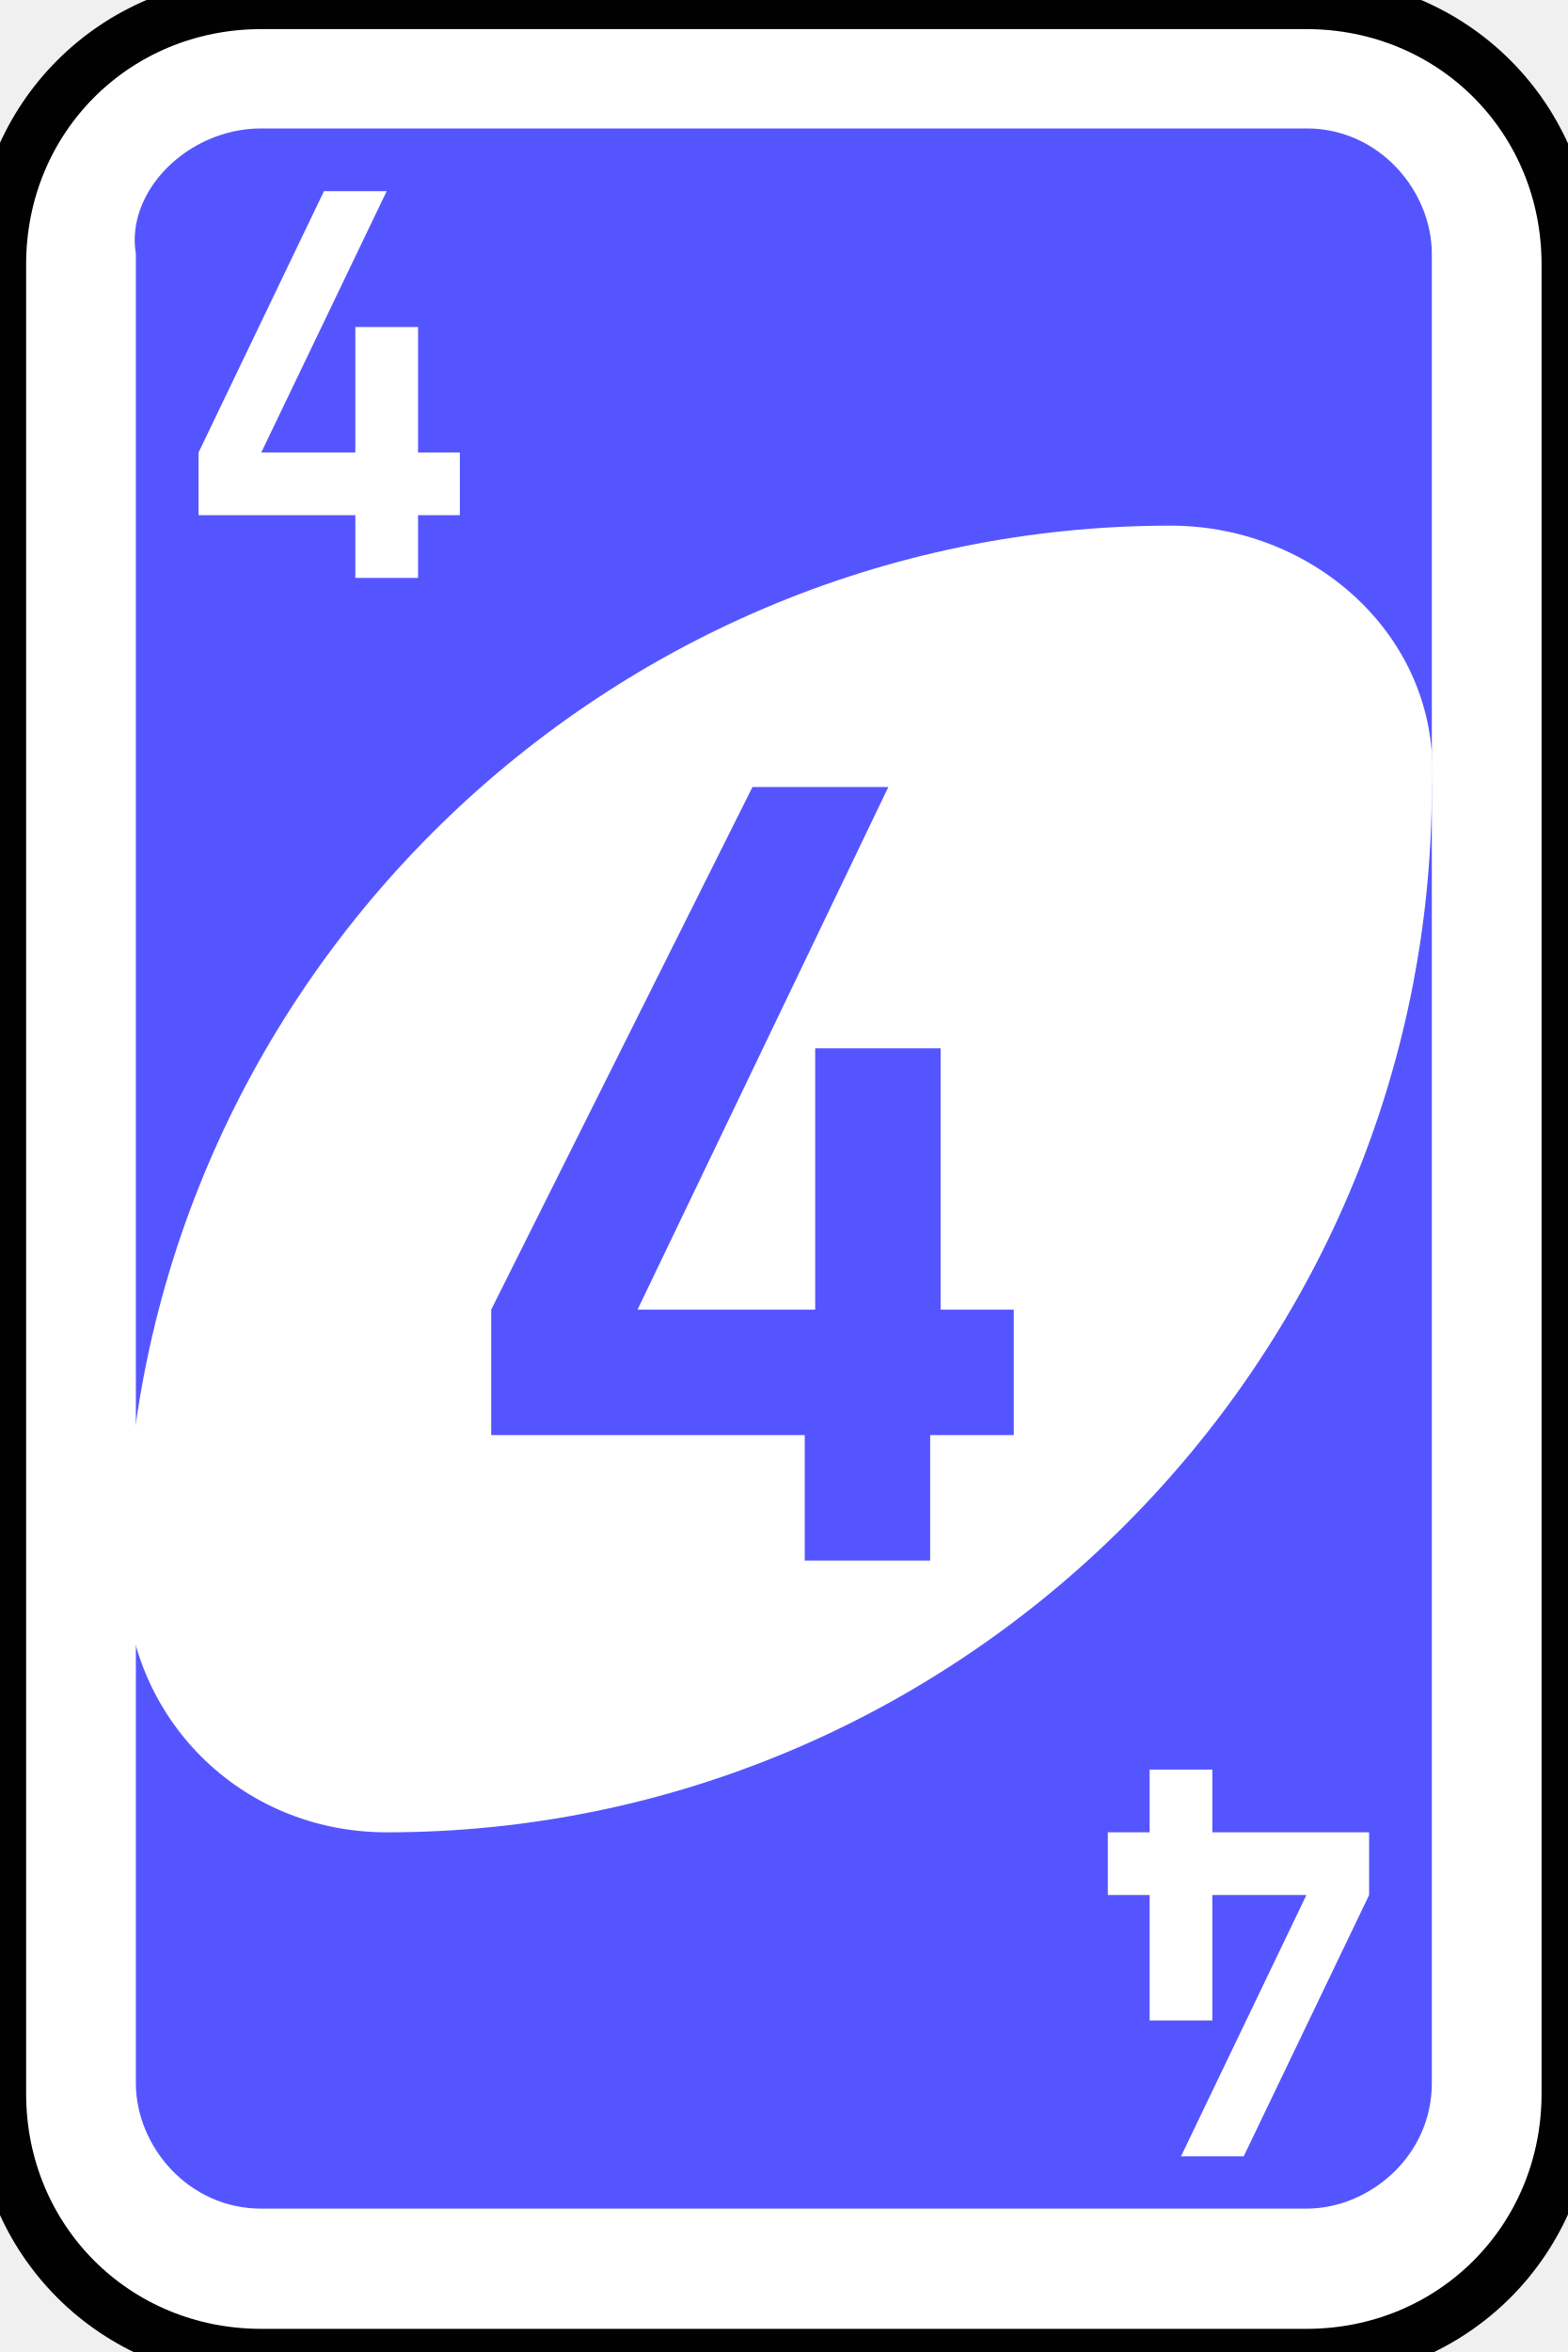
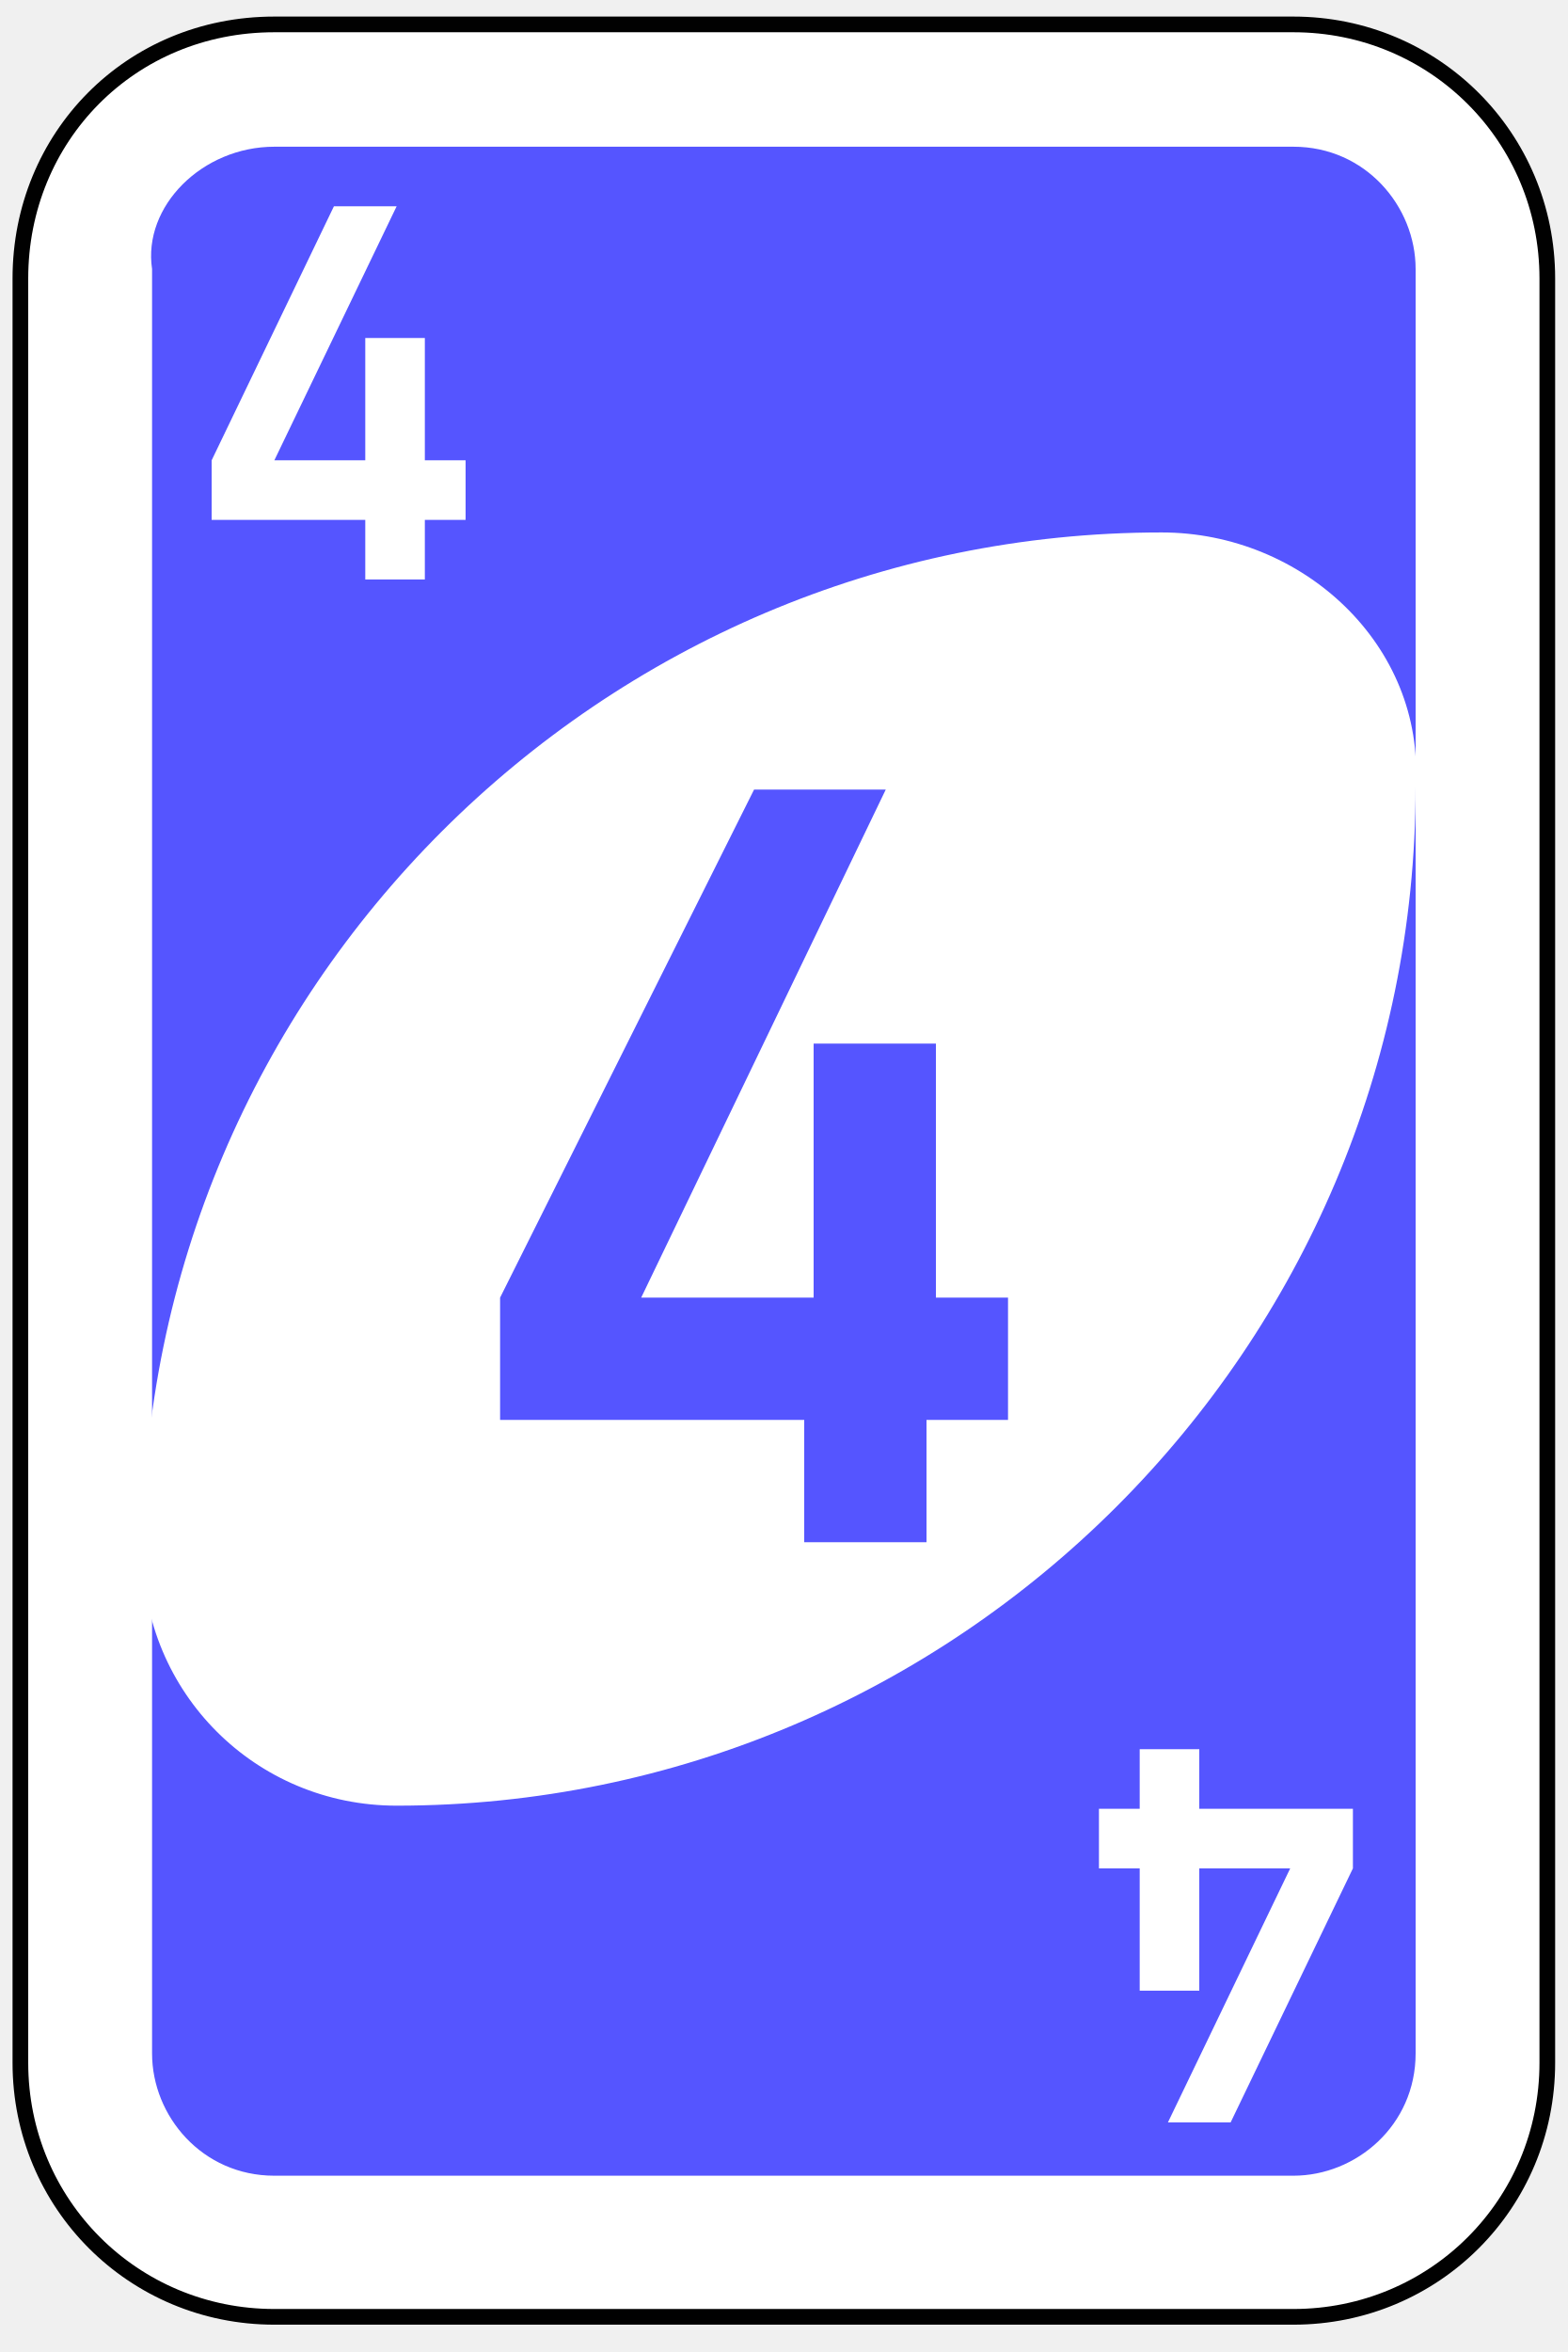
- <svg xmlns="http://www.w3.org/2000/svg" version="1.1" id="Layer_1" x="0px" y="0px" viewBox="0 0 60 90" style="enable-background:new 0 0 60 90;" xml:space="preserve">
+ <svg xmlns="http://www.w3.org/2000/svg" version="1.1" id="Layer_1" x="0px" y="0px" viewBox="-439 51 200 300" style="enable-background:new -439 51 200 300;" xml:space="preserve">
  <style type="text/css">
	.st0{fill:#FFFFFF;stroke:#010101;stroke-width:0.5;}
	.st1{fill:#5555FF;}
	.st2{fill:#FFFFFF;}
</style>
  <g id="g6587" transform="matrix(4,0,0,4,-1260,-2077.086)">
-     <path id="rect2987-8-5-0" class="st0" d="M317.5,519.3h10c1.4,0,2.5,1.1,2.5,2.5v17.5c0,1.4-1.1,2.5-2.5,2.5h-10   c-1.4,0-2.5-1.1-2.5-2.5v-17.5C315,520.4,316.1,519.3,317.5,519.3z" />
-     <path id="rect3757-26-33-8" class="st1" d="M317.5,520.5h10c0.7,0,1.2,0.6,1.2,1.2v17.5c0,0.7-0.6,1.2-1.2,1.2h-10   c-0.7,0-1.2-0.6-1.2-1.2v-17.5C316.2,521.1,316.8,520.5,317.5,520.5z" />
-     <path id="path3773-0-4-8-4-60-3-8" class="st2" d="M326.2,524.3c-5.5,0-10,4.5-10,10c0,1.4,1.1,2.5,2.5,2.5c5.5,0,10-4.5,10-10   C328.8,525.4,327.6,524.3,326.2,524.3z" />
-     <path id="rect3980-7-6-2-9-5-60-2" class="st1" d="M322.2,526.8l-2.5,5v1.2h3v1.2h1.2V533h0.8v-1.2H324v-2.5h-1.2v2.5h-1.7l2.4-5   H322.2z" />
-     <path id="rect3980-7-6-2-9-5-60-5-3" class="st2" d="M318.1,521.1l-1.2,2.5v0.6h1.5v0.6h0.6v-0.6h0.4v-0.6H319v-1.2h-0.6v1.2h-0.9   l1.2-2.5H318.1z" />
-     <path id="rect3980-7-6-2-9-5-60-5-3-9" class="st2" d="M326.9,539.9l1.2-2.5v-0.6h-1.5v-0.6H326v0.6h-0.4v0.6h0.4v1.2h0.6v-1.2h0.9   l-1.2,2.5H326.9z" />
+     <path id="rect2987-8-5-0" class="st0" d="M214,532.8h32.5c4.5,0,8.1,3.6,8.1,8.1v56.9c0,4.5-3.6,8.1-8.1,8.1H214   c-4.5,0-8.1-3.6-8.1-8.1v-56.9C205.9,536.4,209.4,532.8,214,532.8z" />
+     <path id="rect3757-26-33-8" class="st1" d="M214,536.7h32.5c2.3,0,3.9,1.9,3.9,3.9v56.9c0,2.3-1.9,3.9-3.9,3.9H214   c-2.3,0-3.9-1.9-3.9-3.9v-56.9C209.8,538.6,211.7,536.7,214,536.7z" />
+     <path id="path3773-0-4-8-4-60-3-8" class="st2" d="M242.3,549c-17.9,0-32.5,14.6-32.5,32.5c0,4.5,3.6,8.1,8.1,8.1   c17.9,0,32.5-14.6,32.5-32.5C250.7,552.6,246.8,549,242.3,549z" />
+     <path id="rect3980-7-6-2-9-5-60-2" class="st1" d="M229.3,557.2l-8.1,16.2v3.9h9.7v3.9h3.9v-3.9h2.6v-3.9h-2.3v-8.1h-3.9v8.1h-5.5   l7.8-16.2H229.3z" />
+     <path id="rect3980-7-6-2-9-5-60-5-3" class="st2" d="M215.9,538.6l-3.9,8.1v1.9h4.9v1.9h1.9v-1.9h1.3v-1.9h-1.3v-3.9h-1.9v3.9H214   l3.9-8.1H215.9z" />
+     <path id="rect3980-7-6-2-9-5-60-5-3-9" class="st2" d="M244.5,599.7l3.9-8.1v-1.9h-4.9v-1.9h-1.9v1.9h-1.3v1.9h1.3v3.9h1.9v-3.9   h2.9l-3.9,8.1H244.5z" />
  </g>
</svg>
